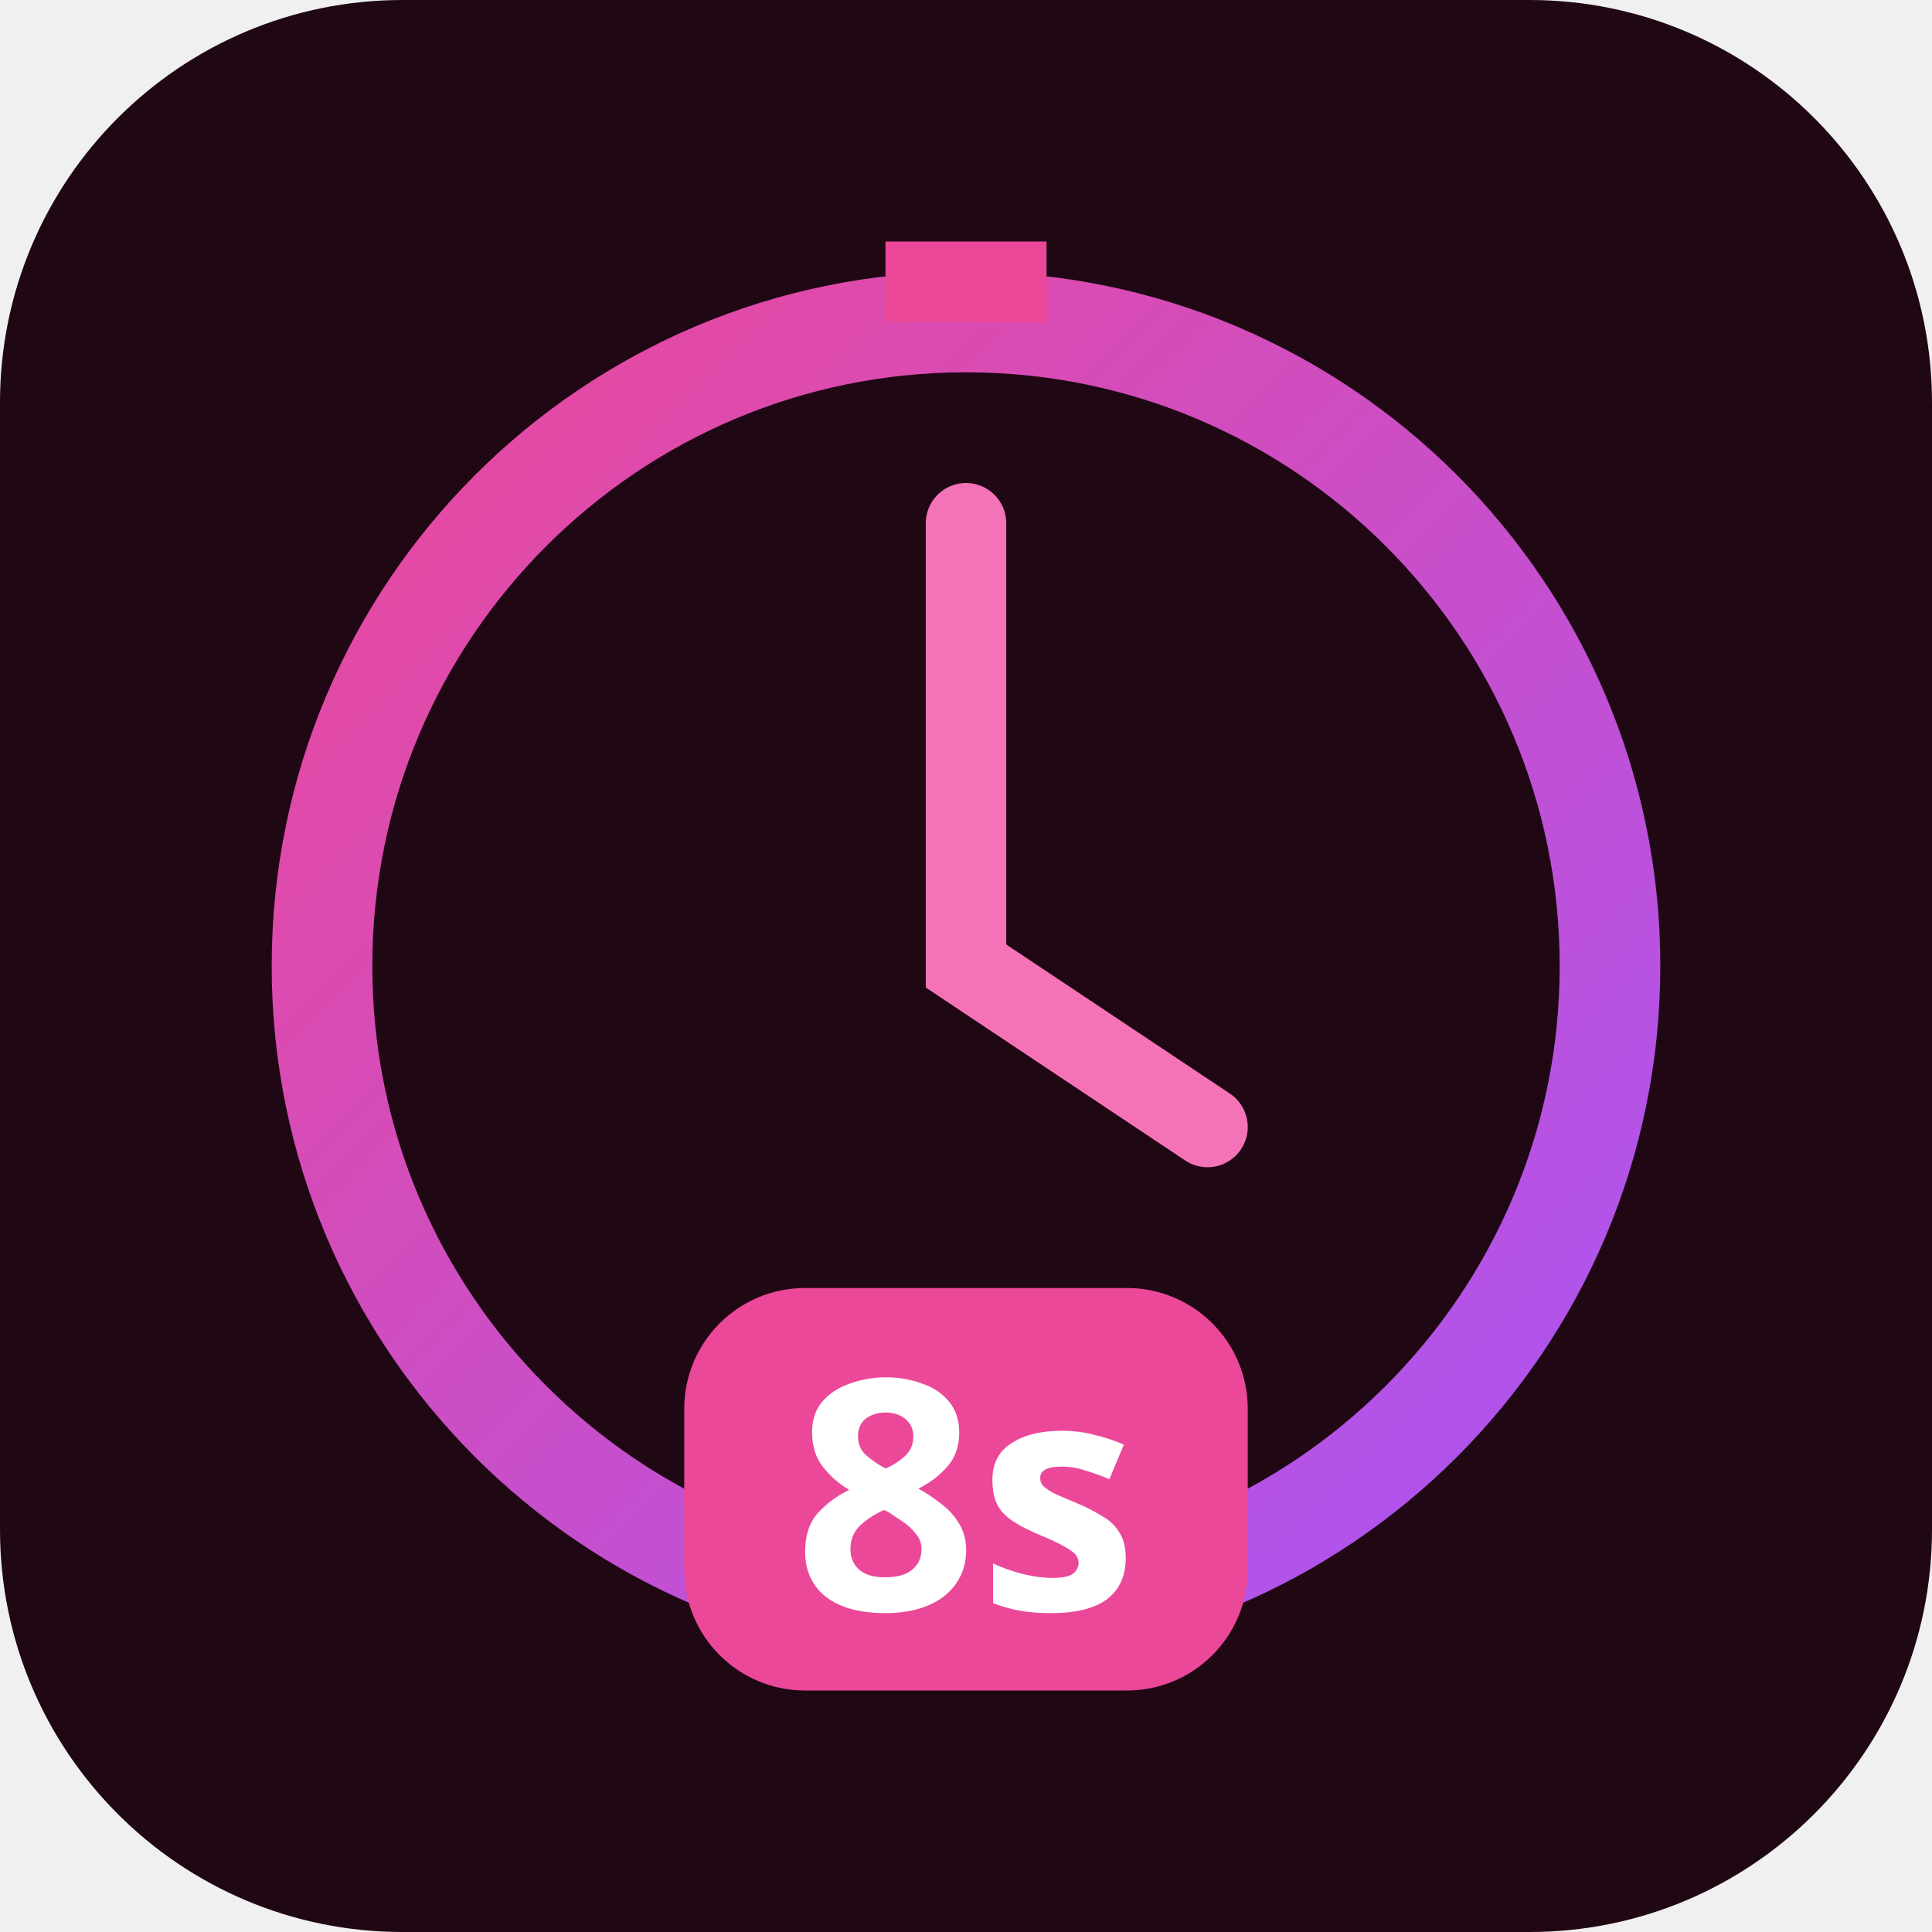
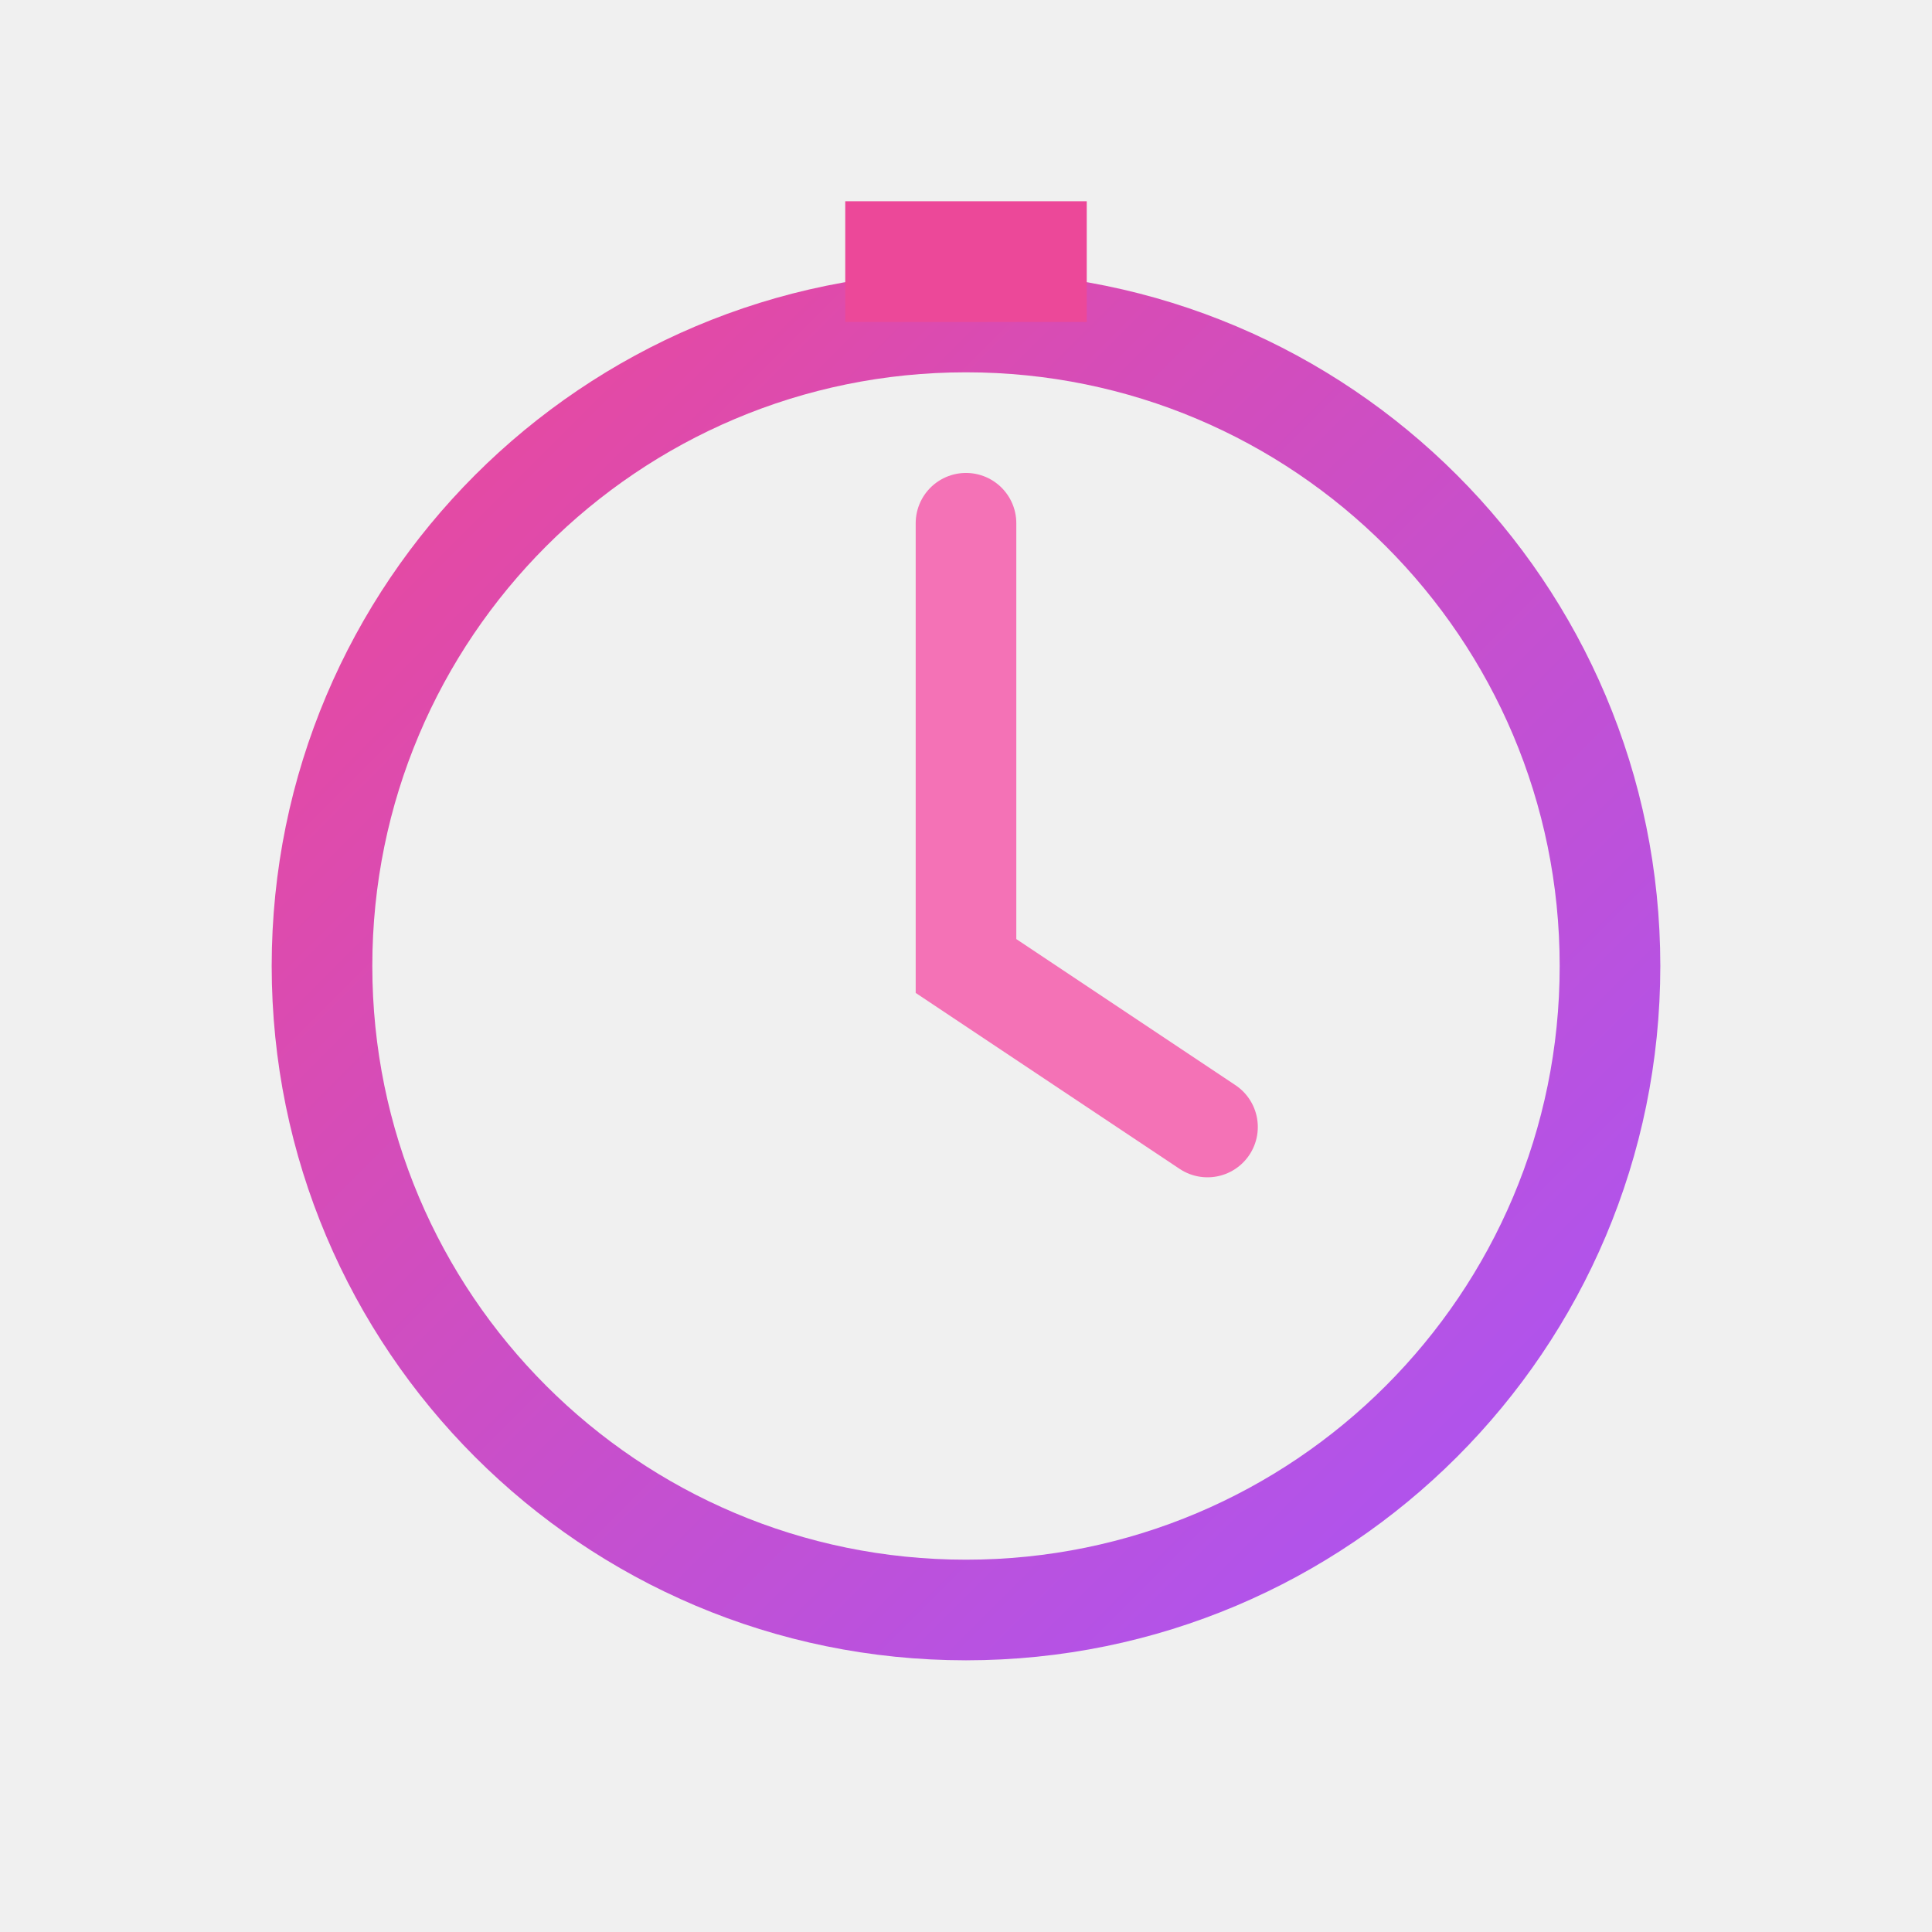
<svg xmlns="http://www.w3.org/2000/svg" viewBox="0 0 48 48" fill="none">
  <defs>
    <linearGradient id="face8s-grad" x1="0%" y1="0%" x2="100%" y2="100%">
      <stop offset="0%" stop-color="#ec4899" />
      <stop offset="100%" stop-color="#a855f7" />
    </linearGradient>
  </defs>
-   <rect width="48" height="48" rx="10" fill="#1f0714" />
  <circle cx="24" cy="24" r="16" stroke="url(#face8s-grad)" stroke-width="2.5" />
-   <path d="M24 13V24L30 28" stroke="#f472b6" stroke-width="2" stroke-linecap="round" />
-   <rect x="17" y="32" width="14" height="10" rx="3" fill="#ec4899" />
-   <text x="24" y="40" font-size="8" font-weight="900" fill="#ffffff" text-anchor="middle" font-family="sans-serif">8s</text>
-   <path d="M22 6H26V8H22Z" fill="#ec4899" />
+   <path d="M24 13V24L30 28" stroke="#f472b6" stroke-width="2.5" stroke-linecap="round" />
+   <path d="M21 5H27V8H21Z" fill="#ec4899" />
</svg>
